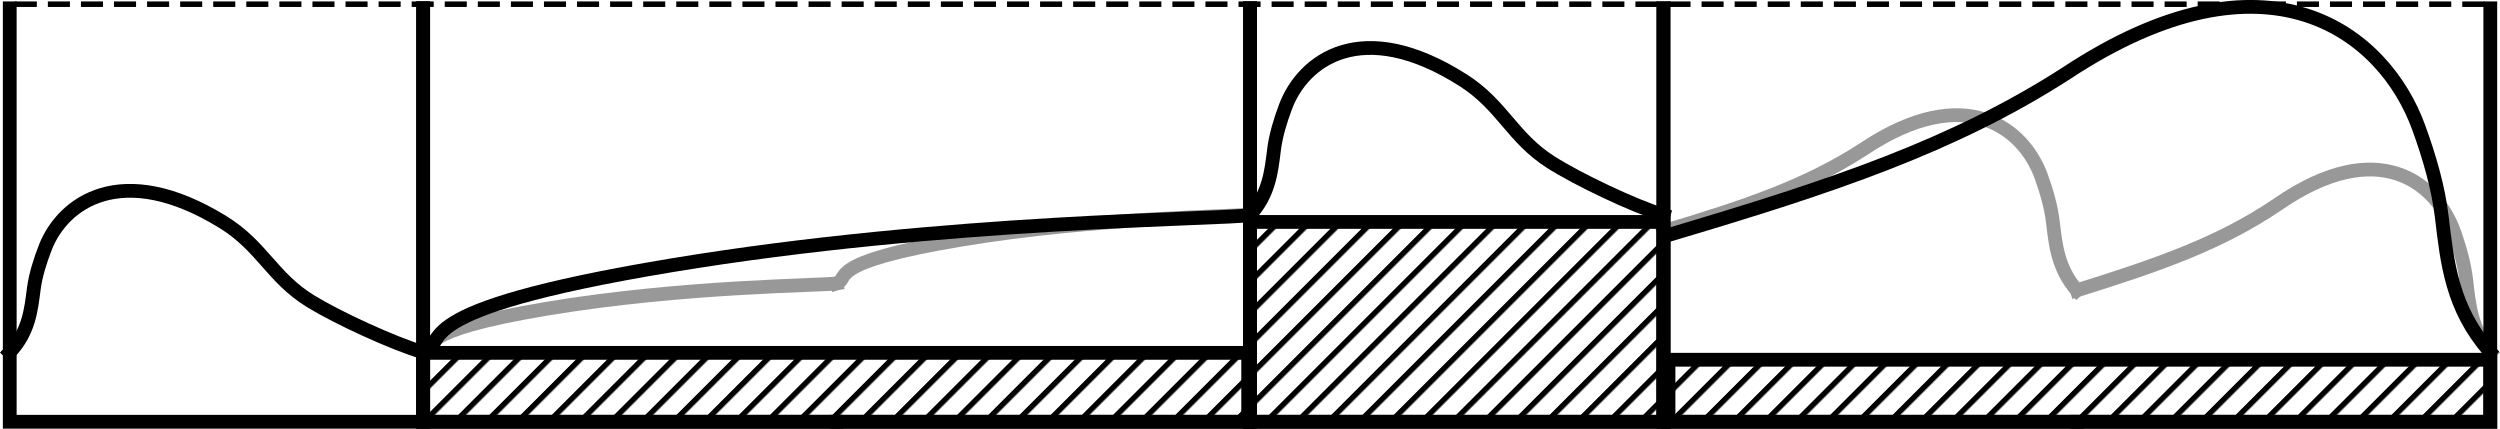
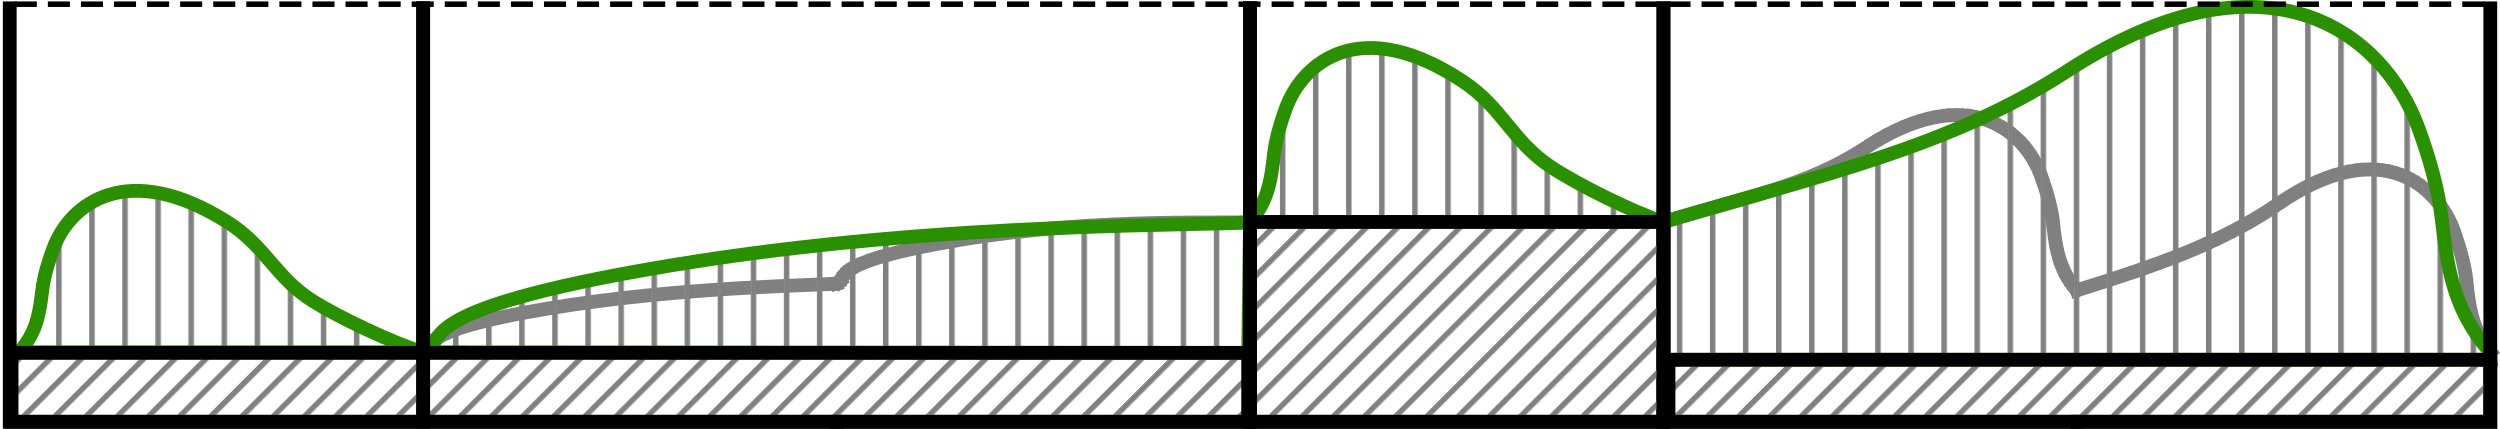
<svg xmlns="http://www.w3.org/2000/svg" xmlns:xlink="http://www.w3.org/1999/xlink" width="907.055" height="155.524" viewBox="0 0 907.055 155.524" version="1.1" id="svg1">
  <defs id="defs1">
-     <pattern xlink:href="#pattern41-9-5-5" preserveAspectRatio="xMidYMid" id="pattern9" patternTransform="matrix(1.414214,1.414214,-1.414214,1.414214,699.6283,-880.5235)" />
-     <pattern xlink:href="#pattern41-9-5" preserveAspectRatio="xMidYMid" id="pattern7" patternTransform="matrix(1.414213,1.414214,-1.414213,1.414214,699.6283,-880.5235)" />
-     <pattern xlink:href="#Strips1_3-8-4" preserveAspectRatio="xMidYMid" id="pattern41-9-5" patternTransform="matrix(1.414214,1.414214,-1.414214,1.414214,-1.9929688e-5,-5.198272e-6)" x="0" y="0" />
-     <pattern patternUnits="userSpaceOnUse" width="4" height="1" patternTransform="translate(0,0) scale(2,2)" preserveAspectRatio="xMidYMid" id="Strips1_3-8-4" style="fill:#000000">
-       <rect style="stroke:none" x="0" y="-0.5" width="1" height="2" id="rect152-66-6" />
+     <pattern xlink:href="#Strips1_5" preserveAspectRatio="xMidYMid" id="pattern57" patternTransform="scale(2)" x="0" y="0" />
+     <pattern xlink:href="#Strips1_5" preserveAspectRatio="xMidYMid" id="pattern56" patternTransform="scale(2)" />
+     <pattern xlink:href="#Strips1_5" preserveAspectRatio="xMidYMid" id="pattern55" patternTransform="scale(2)" />
+     <pattern xlink:href="#Strips1_5" preserveAspectRatio="xMidYMid" id="pattern54" patternTransform="scale(2)" />
+     <pattern patternUnits="userSpaceOnUse" width="6" height="1" patternTransform="translate(0,0) scale(2,2)" preserveAspectRatio="xMidYMid" id="Strips1_5" style="fill:#808080">
+       <rect style="stroke:none" x="0" y="-0.5" width="1" height="2" id="rect164" />
    </pattern>
-     <pattern xlink:href="#Strips1_3-8-4-5" preserveAspectRatio="xMidYMid" id="pattern41-9-5-5" patternTransform="matrix(1.414214,1.414214,-1.414214,1.414214,2.063254e-6,-1e-5)" x="0" y="0" />
-     <pattern patternUnits="userSpaceOnUse" width="4" height="1" patternTransform="translate(0,0) scale(2,2)" preserveAspectRatio="xMidYMid" id="Strips1_3-8-4-5" style="fill:#000000">
-       <rect style="stroke:none" x="0" y="-0.5" width="1" height="2" id="rect152-66-6-5" />
+     <pattern xlink:href="#pattern35" preserveAspectRatio="xMidYMid" id="pattern38" patternTransform="matrix(1.414214,1.414214,-1.414214,1.414214,0,0)" x="0" y="0" />
+     <pattern xlink:href="#pattern35" preserveAspectRatio="xMidYMid" id="pattern37" patternTransform="matrix(1.414214,1.414214,-1.414214,1.414214,0,0)" x="0" y="0" />
+     <pattern xlink:href="#pattern35" preserveAspectRatio="xMidYMid" id="pattern36" patternTransform="matrix(1.414214,1.414214,-1.414214,1.414214,0,0)" x="0" y="0" />
+     <pattern patternUnits="userSpaceOnUse" width="4" height="1" patternTransform="translate(0,0) scale(2,2)" preserveAspectRatio="xMidYMid" id="pattern35" style="fill:#808080">
+       <rect style="stroke:none" x="0" y="-0.5" width="1" height="2" id="rect34" />
    </pattern>
-     <pattern xlink:href="#Strips1_3-8-4-4" preserveAspectRatio="xMidYMid" id="pattern41-9-5-2" patternTransform="matrix(1.414214,1.414214,-1.414214,1.414214,699.6284,-880.5235)" x="0" y="0" />
-     <pattern patternUnits="userSpaceOnUse" width="4" height="1" patternTransform="translate(0,0) scale(2,2)" preserveAspectRatio="xMidYMid" id="Strips1_3-8-4-4" style="fill:#000000">
-       <rect style="stroke:none" x="0" y="-0.5" width="1" height="2" id="rect152-66-6-1" />
-     </pattern>
+     <linearGradient id="swatch8">
+       <stop style="stop-color:#000000;stop-opacity:1;" offset="0" id="stop8" />
+     </linearGradient>
  </defs>
  <g id="layer1" transform="translate(-699.6284,880.5235)">
-     <path style="fill:none;stroke:#989898;stroke-width:5;stroke-linecap:square;stroke-opacity:1;paint-order:fill markers stroke" d="m 1453.162,-775.188 c -6.865,-7.917 -7.723,-16.402 -8.694,-24.73 -0.637,-5.462 -2.278,-11.123 -4.212,-16.513 -6.279,-17.502 -27.555,-34.626 -64.38,-10.062 -20.551,13.365 -42.505,20.817 -72.713,29.865" id="path105-9-9" />
-     <path style="fill:none;stroke:#989898;stroke-width:5;stroke-linecap:square;stroke-opacity:1;paint-order:fill markers stroke" d="m 1603.162,-752.871 c -6.865,-8.24 -7.723,-17.071 -8.694,-25.74 -0.637,-5.685 -2.278,-11.577 -4.212,-17.187 -6.279,-18.216 -27.555,-36.04 -64.38,-10.473 -20.55,13.911 -42.505,21.667 -72.714,31.084" id="path97-7-3" />
-     <path style="fill:none;stroke:#989898;stroke-width:5;stroke-linecap:square;stroke-opacity:1;paint-order:fill markers stroke" d="m 1003.162,-777.704 c 5,-1.667 -5,-7.5 45,-15.833 50,-8.333 100,-8.333 105,-9.167" id="path67-9-5-2" />
-     <path style="fill:none;stroke:#989898;stroke-width:5;stroke-linecap:square;stroke-opacity:1;paint-order:fill markers stroke" d="m 853.162,-752.704 c 5,-1.667 -5,-7.5 45,-15.833 50,-8.333 100,-8.333 105,-9.167" id="path111-0-5" />
-     <path style="fill:none;stroke:#000000;stroke-width:2;stroke-linecap:square;stroke-dasharray:6, 6;stroke-dashoffset:0;stroke-opacity:1;paint-order:fill markers stroke" d="M 1599.992,-879 H 703.748" id="path98-0-2" />
-     <rect style="fill:url(#pattern41-9-5-2);fill-opacity:1;stroke:#000000;stroke-width:5;stroke-linecap:square;stroke-dasharray:none;stroke-dashoffset:0;stroke-opacity:1;paint-order:fill markers stroke" id="rect34-6-4-9" width="150" height="72.5" x="1153.162" y="-800" />
-     <rect style="fill:url(#pattern9);fill-opacity:1;stroke:#000000;stroke-width:5;stroke-linecap:square;stroke-dasharray:none;stroke-dashoffset:0;stroke-opacity:1;paint-order:fill markers stroke" id="rect34-6-4-0" width="298.163" height="22.5" x="1305" y="-750" />
+     <path style="fill:none;fill-opacity:1;stroke:#808080;stroke-width:5;stroke-linecap:square;stroke-dasharray:0.5;stroke-opacity:1;paint-order:fill markers stroke;stroke-dashoffset:0" d="m 1453.162,-775.188 c -6.865,-7.917 -7.723,-16.402 -8.694,-24.73 -0.637,-5.462 -2.278,-11.123 -4.212,-16.513 -6.279,-17.502 -27.555,-34.626 -64.38,-10.062 -20.551,13.365 -42.505,17.445 -72.713,26.493" id="path105-9-9" />
+     <path style="fill:none;stroke:#808080;stroke-width:5;stroke-linecap:square;stroke-opacity:1;paint-order:fill markers stroke;fill-opacity:1;stroke-dasharray:0.5;stroke-dashoffset:0" d="m 1603.162,-752.871 c -6.865,-8.24 -7.723,-17.071 -8.694,-25.74 -0.637,-5.685 -2.278,-11.577 -4.212,-17.187 -6.279,-18.216 -27.555,-36.04 -64.38,-10.473 -20.55,13.911 -42.505,21.667 -72.714,31.084" id="path97-7-3" />
+     <path style="fill:none;stroke:#808080;stroke-width:5;stroke-linecap:square;stroke-dasharray:0.5;stroke-opacity:1;paint-order:fill markers stroke;stroke-dashoffset:0" d="m 1003.162,-777.704 c 5,-1.667 -5,-7.5 45,-15.833 50,-8.333 100,-5.63 105,-6.463" id="path67-9-5-2" />
+     <path style="fill:url(#pattern55);fill-opacity:1;stroke:#2b9000;stroke-width:5;stroke-linecap:square;stroke-opacity:1;paint-order:fill markers stroke;stroke-dasharray:none" d="m 1303.162,-800 c -10.892,-3.457 -31.159,-13.546 -40.824,-19.949 -14.083,-9.33 -17.533,-21.495 -31.889,-31.006 -36.825,-24.396 -58.101,-7.388 -64.38,9.994 -1.934,5.353 -3.575,10.975 -4.212,16.4 -0.971,8.272 -1.829,16.699 -8.694,24.561 z" id="path94-3-4" />
+     <path style="fill:none;stroke:#808080;stroke-width:5;stroke-linecap:square;stroke-opacity:1;paint-order:fill markers stroke;stroke-dasharray:0.5;stroke-dashoffset:0" d="m 853.162,-752.704 c 5,-1.667 -5,-7.5 45,-15.833 50,-8.333 100,-8.333 105,-9.167" id="path111-0-5" />
+     <path style="fill:url(#pattern57);fill-opacity:1;stroke:#2b9000;stroke-width:5;stroke-linecap:square;stroke-opacity:1;paint-order:fill markers stroke;stroke-dasharray:none" d="m 706.499,-752.704 c 6.713,-7.298 7.551,-15.12 8.501,-22.798 0.623,-5.035 2.227,-10.254 4.118,-15.222 6.139,-16.134 26.943,-31.92 62.948,-9.276 14.037,8.828 17.41,20.12 31.18,28.78 9.45,5.943 29.266,15.308 39.916,18.517 z" id="path102-4-4" />
    <path style="fill:none;stroke:#000000;stroke-width:5;stroke-linecap:square;stroke-opacity:1;paint-order:fill markers stroke" d="m 1003.162,-727.5 h 150 v -150" id="path66-0-5-7" />
+     <path style="fill:url(#pattern56);fill-opacity:1;stroke:#2b9000;stroke-width:5;stroke-linecap:square;stroke-opacity:1;paint-order:fill markers stroke;stroke-dasharray:none" d="m 853.162,-752.704 c 10,-3.32 -10,-14.939 90,-31.538 100,-16.599 200,-14.099 210,-15.759 l -0.662,47.5 z" id="path16" />
    <path style="fill:none;stroke:#000000;stroke-width:5;stroke-linecap:square;stroke-opacity:1;paint-order:fill markers stroke" d="m 1153.162,-877.5 v 150 h 150 v -150" id="path93-9-5" />
-     <path style="fill:none;stroke:#000000;stroke-width:5;stroke-linecap:square;stroke-opacity:1;paint-order:fill markers stroke" d="m 1153.162,-802.5 c 6.865,-7.551 7.723,-15.644 8.694,-23.588 0.637,-5.21 2.278,-10.609 4.212,-15.75 6.279,-16.693 27.555,-33.027 64.38,-9.598 14.357,9.134 17.806,20.817 31.889,29.778 9.665,6.149 29.932,15.839 40.824,19.159" id="path94-3-4" />
+     <path style="fill:url(#pattern54);fill-opacity:1;stroke:#2b9000;stroke-width:5;stroke-linecap:square;stroke-opacity:1;paint-order:fill markers stroke;stroke-dasharray:none" d="m 1602.836,-753.139 c -13.716,-15.558 -15.43,-32.232 -17.37,-48.599 -1.272,-10.734 -4.551,-21.858 -8.415,-32.45 -12.544,-34.394 -55.051,-68.046 -128.62,-19.774 -41.056,26.264 -84.918,36.182 -145.269,53.962 l -1e-4,50 h 300 z" id="path17" />
    <path style="fill:none;stroke:#000000;stroke-width:5;stroke-linecap:square;stroke-opacity:1;paint-order:fill markers stroke" d="M 1603.163,-877.5 V -727.5 h -150" id="path96-5-3" />
    <path style="fill:none;stroke:#000000;stroke-width:5;stroke-linecap:square;stroke-opacity:1;paint-order:fill markers stroke" d="M 703.162,-877.5 V -727.5 h 150 v -150" id="path101-0-8" />
-     <path style="fill:none;stroke:#000000;stroke-width:5;stroke-linecap:square;stroke-opacity:1;paint-order:fill markers stroke" d="m 703.162,-752.704 c 6.865,-7.298 7.723,-15.12 8.694,-22.798 0.637,-5.035 2.278,-10.254 4.212,-15.222 6.279,-16.134 27.555,-31.92 64.38,-9.276 14.357,8.828 17.806,20.12 31.889,28.78 9.665,5.943 29.932,15.308 40.824,18.517" id="path102-4-4" />
    <path style="fill:none;stroke:#000000;stroke-width:5;stroke-linecap:square;stroke-opacity:1;paint-order:fill markers stroke" d="m 1453.163,-727.5 h -150 v -150" id="path104-7-8" />
+     <rect style="fill:url(#pattern38);fill-opacity:1;stroke:#000000;stroke-width:5;stroke-linecap:square;stroke-dasharray:none;stroke-dashoffset:0;stroke-opacity:1;paint-order:fill markers stroke" id="rect7" width="448.675" height="25" x="703.825" y="-752.5" />
+     <path style="fill:none;stroke:#000000;stroke-width:2;stroke-linecap:square;stroke-dasharray:6, 6;stroke-dashoffset:0;stroke-opacity:1;paint-order:fill markers stroke" d="M 1599.992,-879 H 703.748" id="path98-0-2" />
+     <rect style="fill:url(#pattern36);fill-opacity:1;stroke:#000000;stroke-width:5;stroke-linecap:square;stroke-dasharray:none;stroke-dashoffset:0;stroke-opacity:1;paint-order:fill markers stroke" id="rect34-6-4-0" width="298.163" height="22.5" x="1305" y="-750" />
+     <rect style="fill:url(#pattern37);fill-opacity:1;stroke:#000000;stroke-width:5;stroke-linecap:square;stroke-dasharray:none;stroke-dashoffset:0;stroke-opacity:1;paint-order:fill markers stroke" id="rect34-6-4-9" width="150" height="72.5" x="1153.162" y="-800" />
    <path style="fill:none;stroke:#000000;stroke-width:5;stroke-linecap:square;stroke-opacity:1;paint-order:fill markers stroke" d="m 853.162,-877.5 v 150 h 150" id="path110-7-3" />
-     <rect style="fill:url(#pattern7);fill-opacity:1;stroke:#000000;stroke-width:5;stroke-linecap:square;stroke-dasharray:none;stroke-dashoffset:0;stroke-opacity:1;paint-order:fill markers stroke" id="rect7" width="299.338" height="25" x="853.162" y="-752.5" />
-     <path style="fill:none;stroke:#000000;stroke-width:5;stroke-linecap:square;stroke-opacity:1;paint-order:fill markers stroke" d="m 853.162,-752.704 c 10,-3.32 -10,-14.939 90,-31.538 100,-16.599 200,-16.599 210,-18.259" id="path16" />
-     <path style="fill:none;stroke:#000000;stroke-width:5;stroke-linecap:square;stroke-opacity:1;paint-order:fill markers stroke" d="m 1602.838,-753.139 c -13.632,-15.558 -15.335,-32.232 -17.263,-48.599 -1.265,-10.734 -4.523,-21.858 -8.363,-32.45 -12.468,-34.394 -54.714,-68.046 -127.832,-19.774 -40.805,26.264 -84.398,40.909 -144.379,58.689" id="path17" />
  </g>
</svg>
